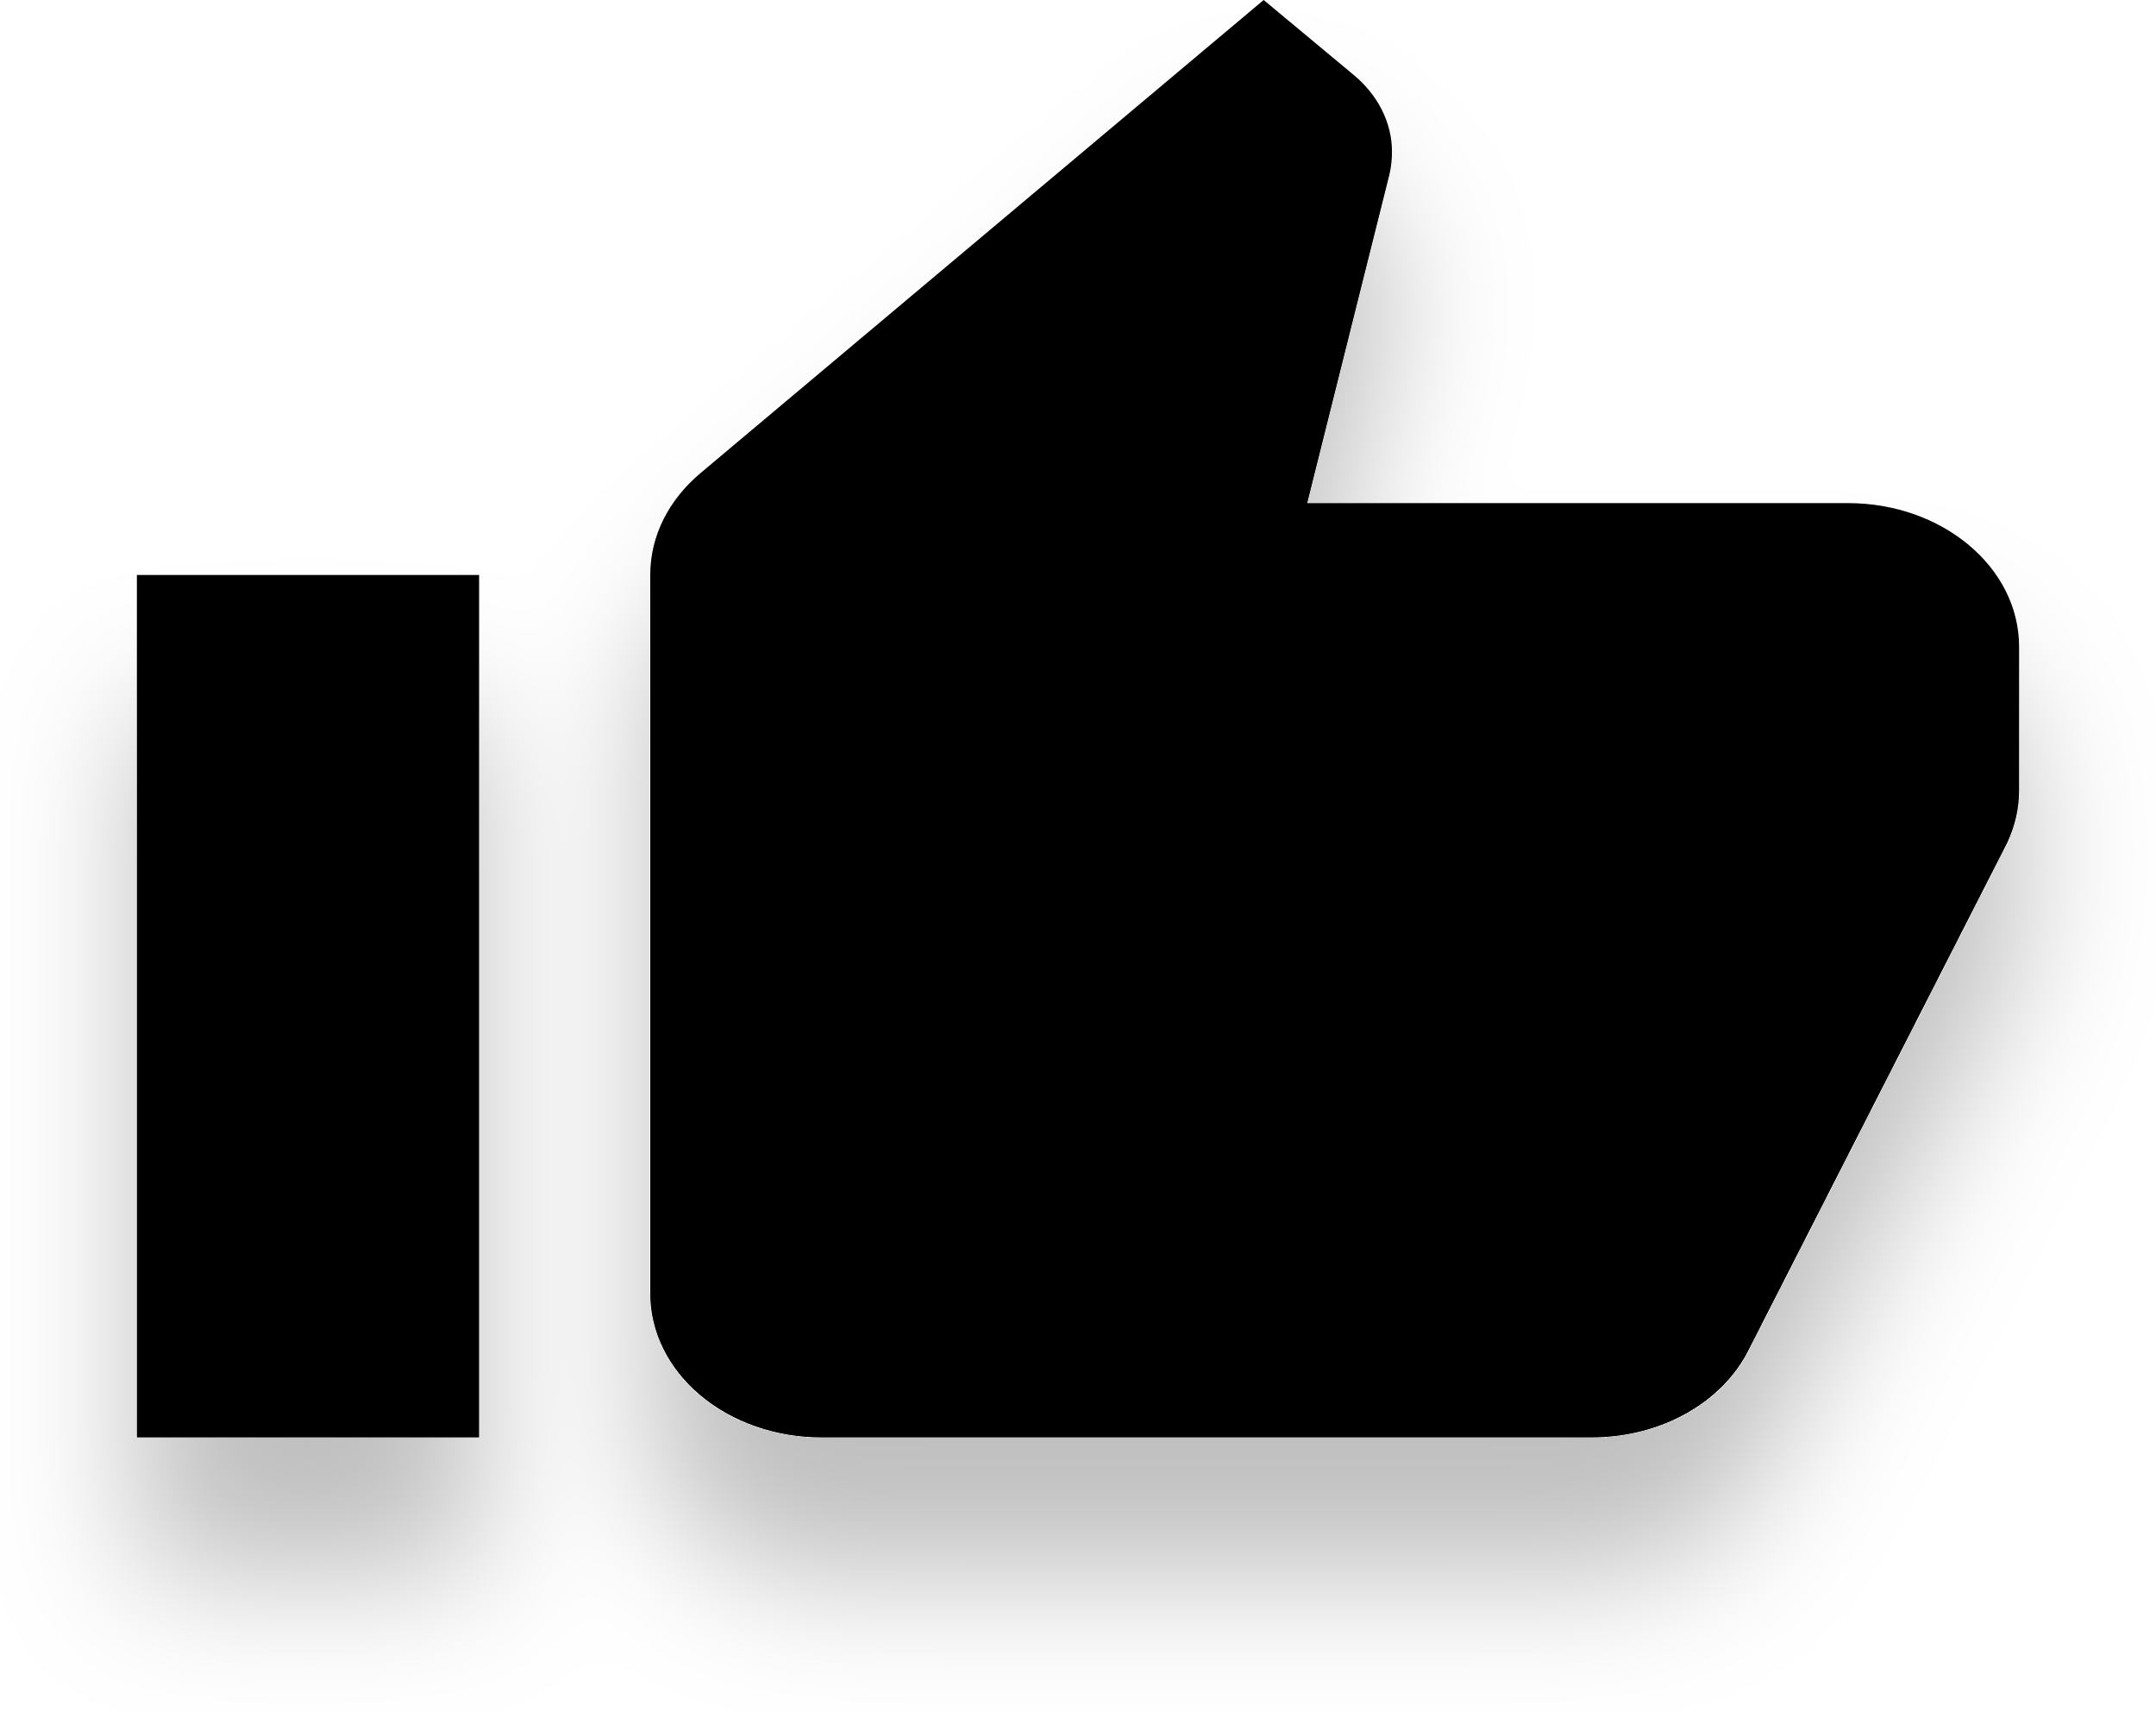
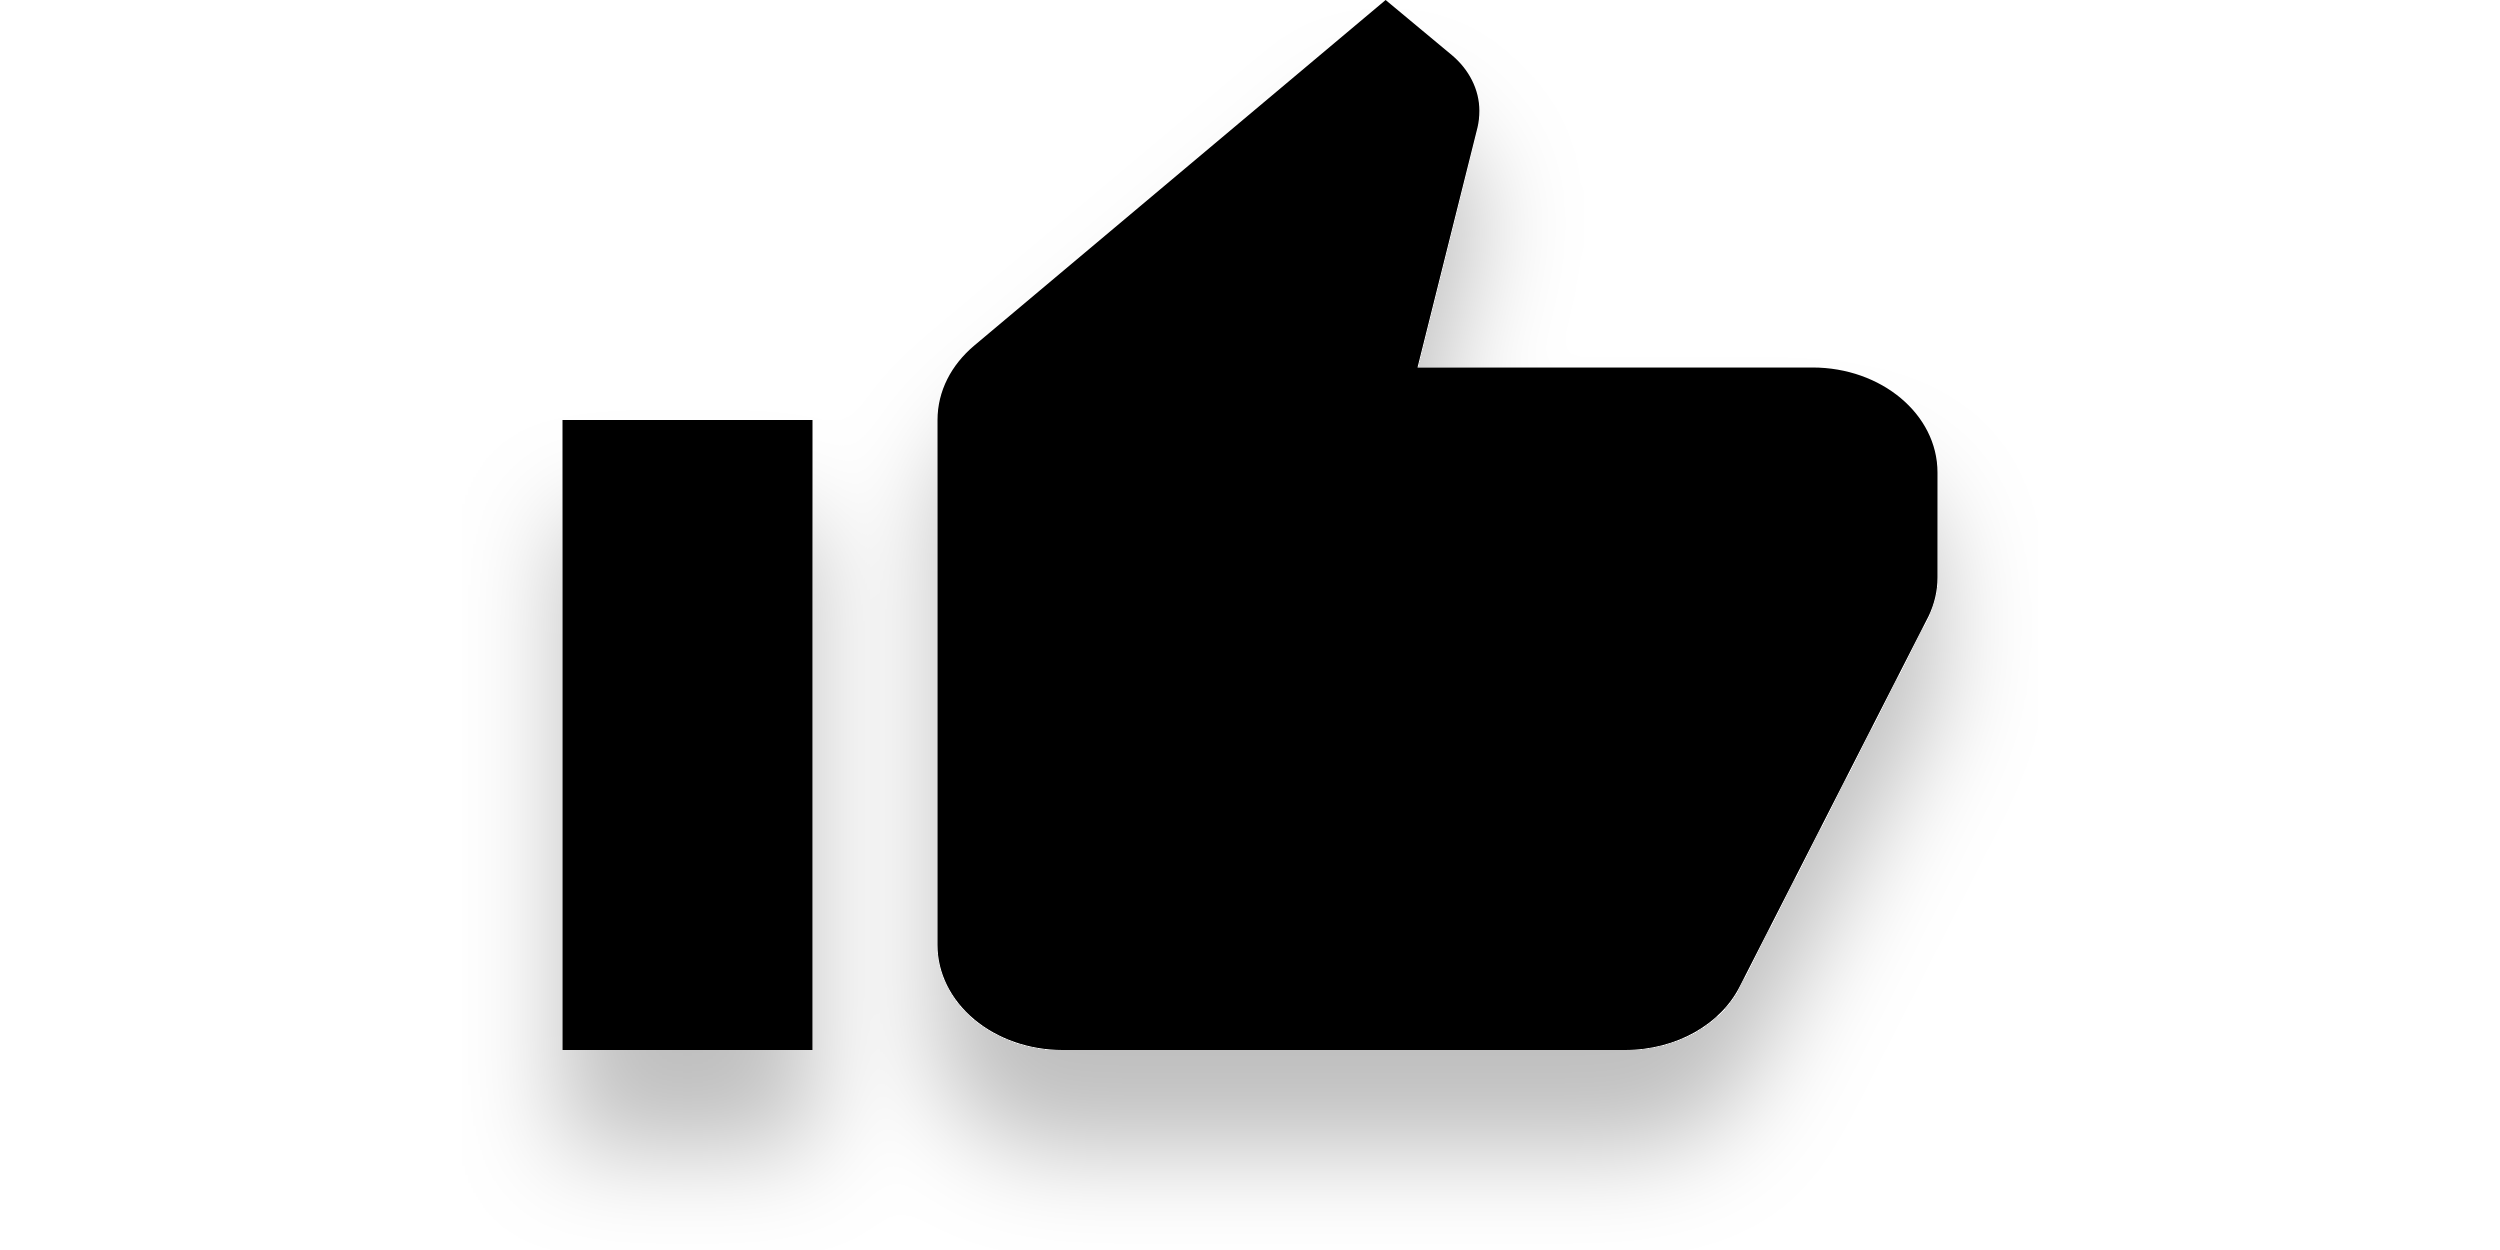
- <svg xmlns="http://www.w3.org/2000/svg" width="63" height="50" viewBox="0 0 63 50" fill="none">
+ <svg xmlns="http://www.w3.org/2000/svg" width="30" height="15" viewBox="0 0 63 50" fill="none">
  <g filter="url(#filter0_d_274_8)">
    <path d="M59 18.9C59 16.569 56.75 14.7 54 14.7H38.2L40.6 5.103C40.65 4.893 40.675 4.662 40.675 4.431C40.675 3.57 40.25 2.772 39.575 2.205L36.925 0L20.475 13.818C19.55 14.595 19 15.645 19 16.8V37.8C19 38.914 19.527 39.982 20.465 40.77C21.402 41.557 22.674 42 24 42H46.5C48.575 42 50.35 40.95 51.1 39.438L58.65 24.633C58.875 24.15 59 23.646 59 23.1V18.9ZM4 42H14V16.8H4V42Z" fill="black" />
  </g>
  <defs>
    <filter id="filter0_d_274_8" x="0" y="0" width="63" height="50" filterUnits="userSpaceOnUse" color-interpolation-filters="sRGB">
      <feFlood flood-opacity="0" result="BackgroundImageFix" />
      <feColorMatrix in="SourceAlpha" type="matrix" values="0 0 0 0 0 0 0 0 0 0 0 0 0 0 0 0 0 0 127 0" result="hardAlpha" />
      <feOffset dy="4" />
      <feGaussianBlur stdDeviation="2" />
      <feComposite in2="hardAlpha" operator="out" />
      <feColorMatrix type="matrix" values="0 0 0 0 0 0 0 0 0 0 0 0 0 0 0 0 0 0 0.25 0" />
      <feBlend mode="normal" in2="BackgroundImageFix" result="effect1_dropShadow_274_8" />
      <feBlend mode="normal" in="SourceGraphic" in2="effect1_dropShadow_274_8" result="shape" />
    </filter>
  </defs>
</svg>
